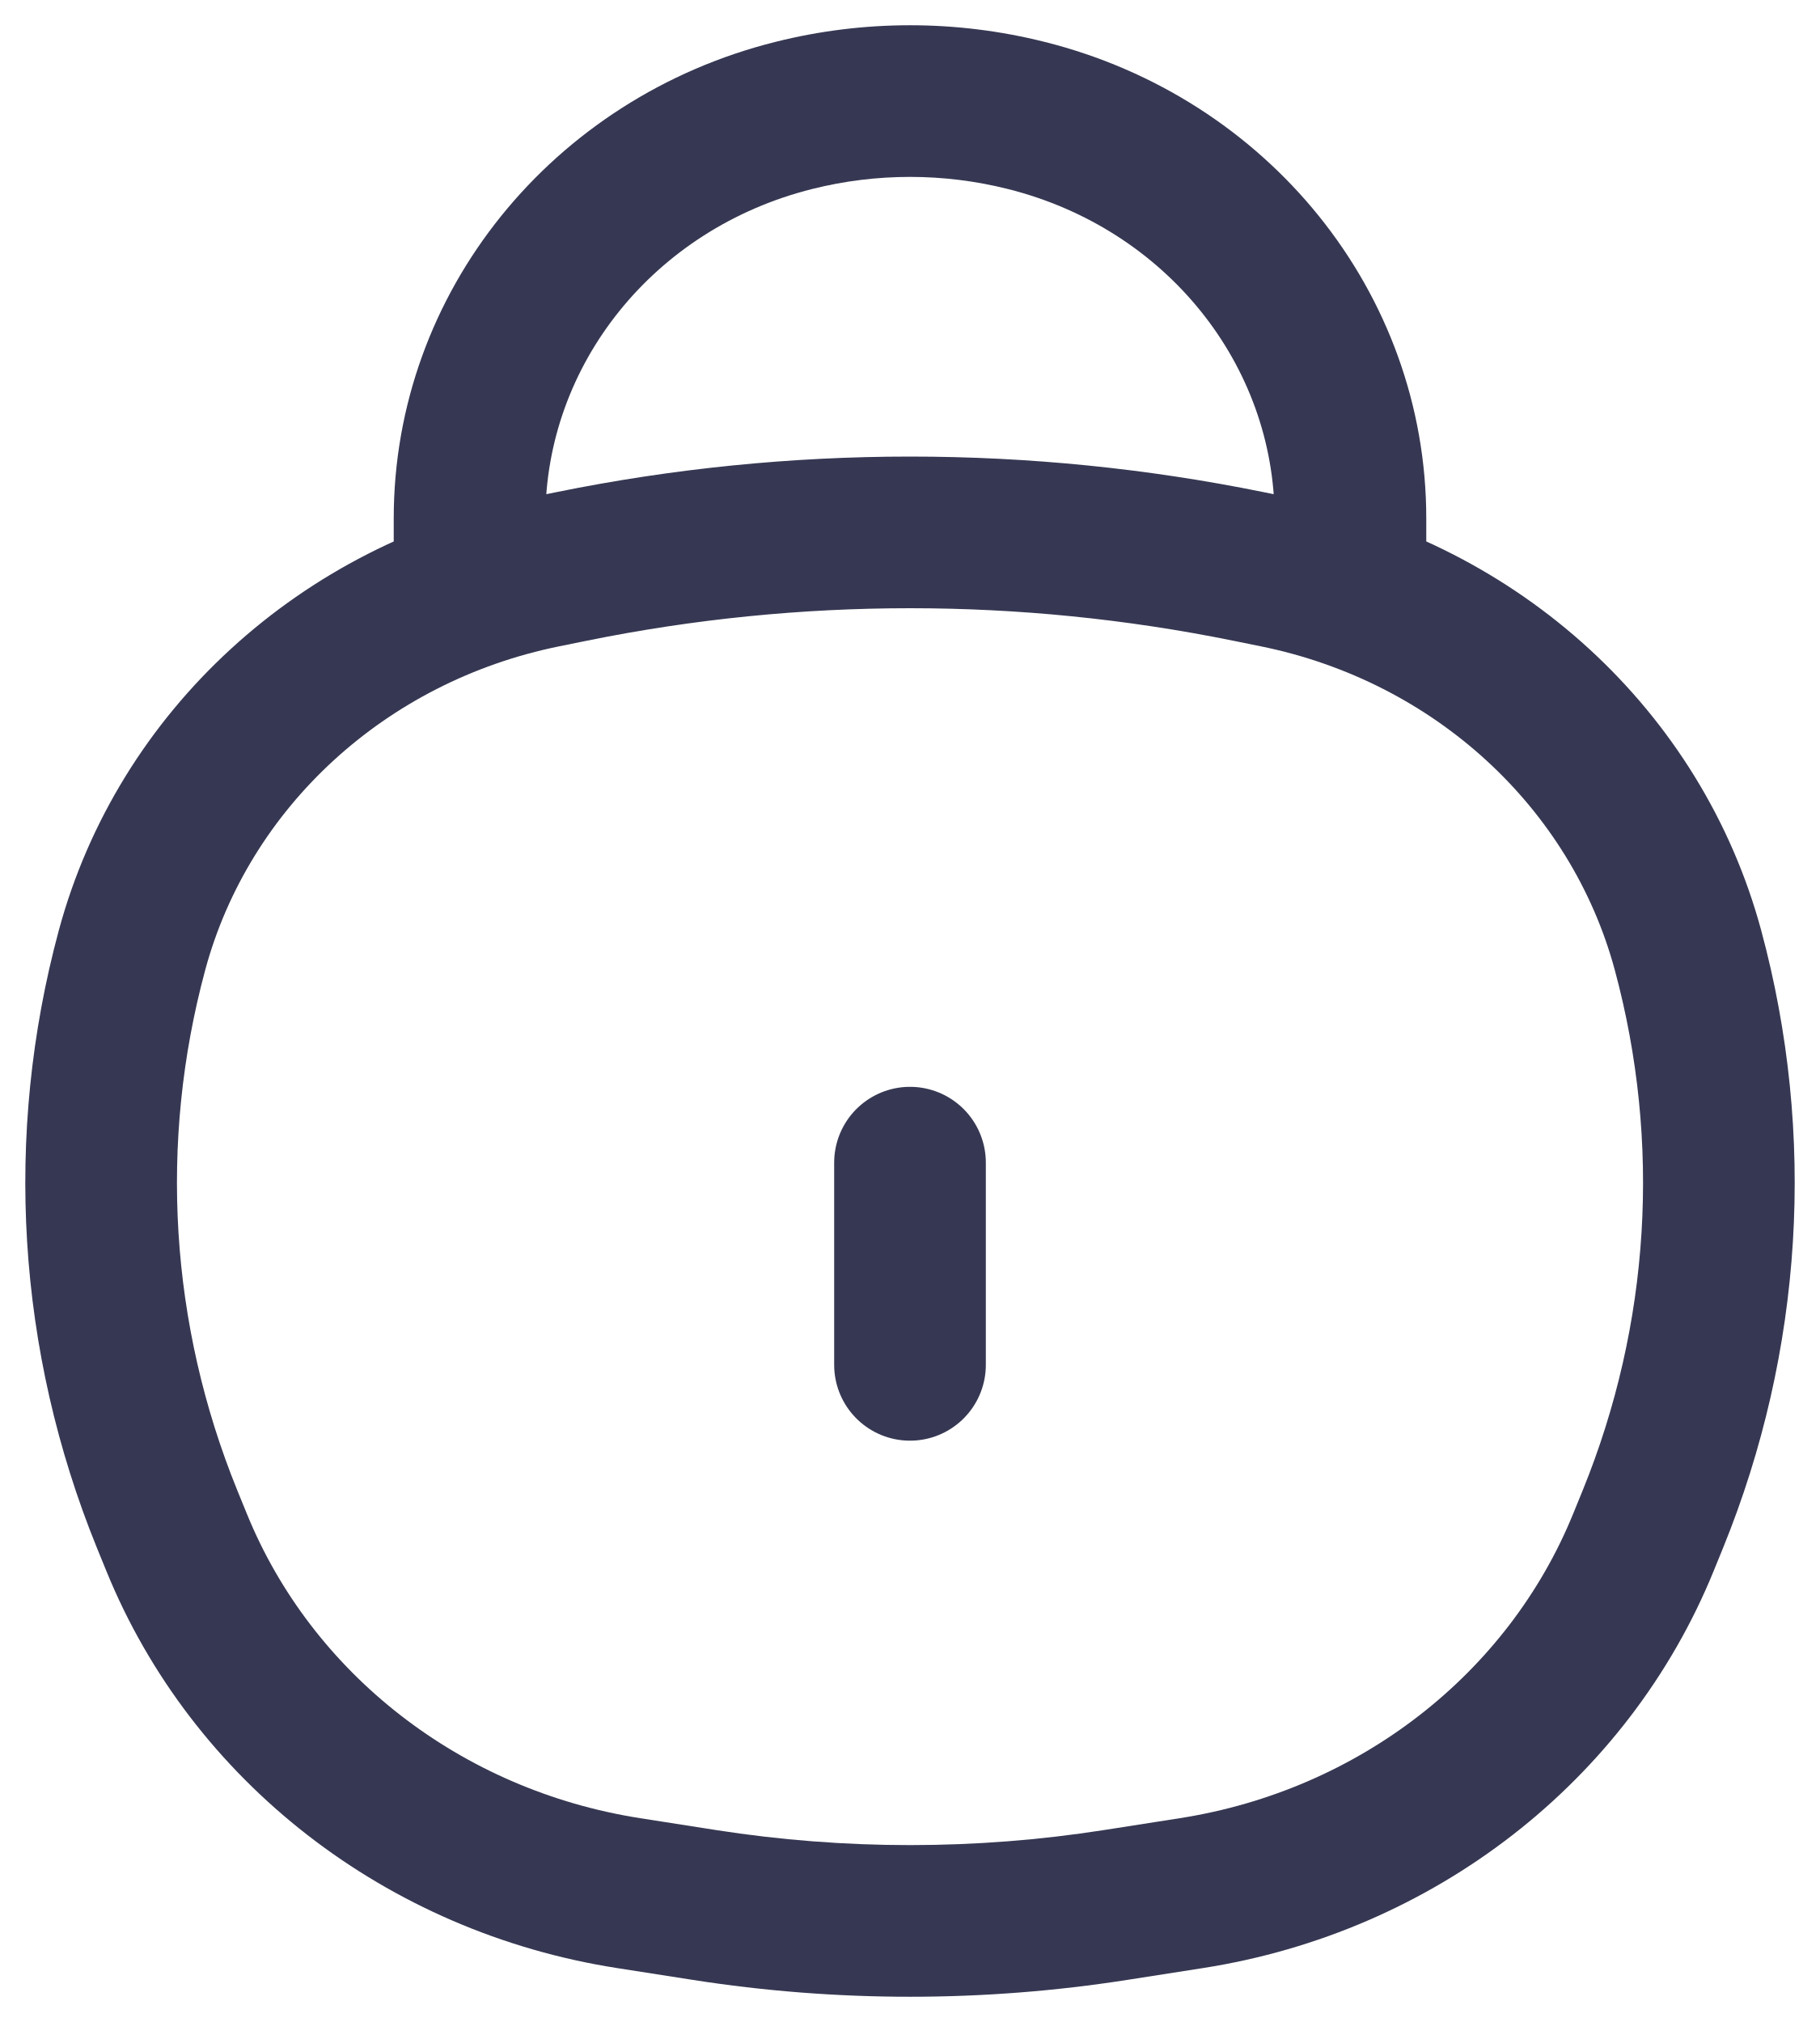
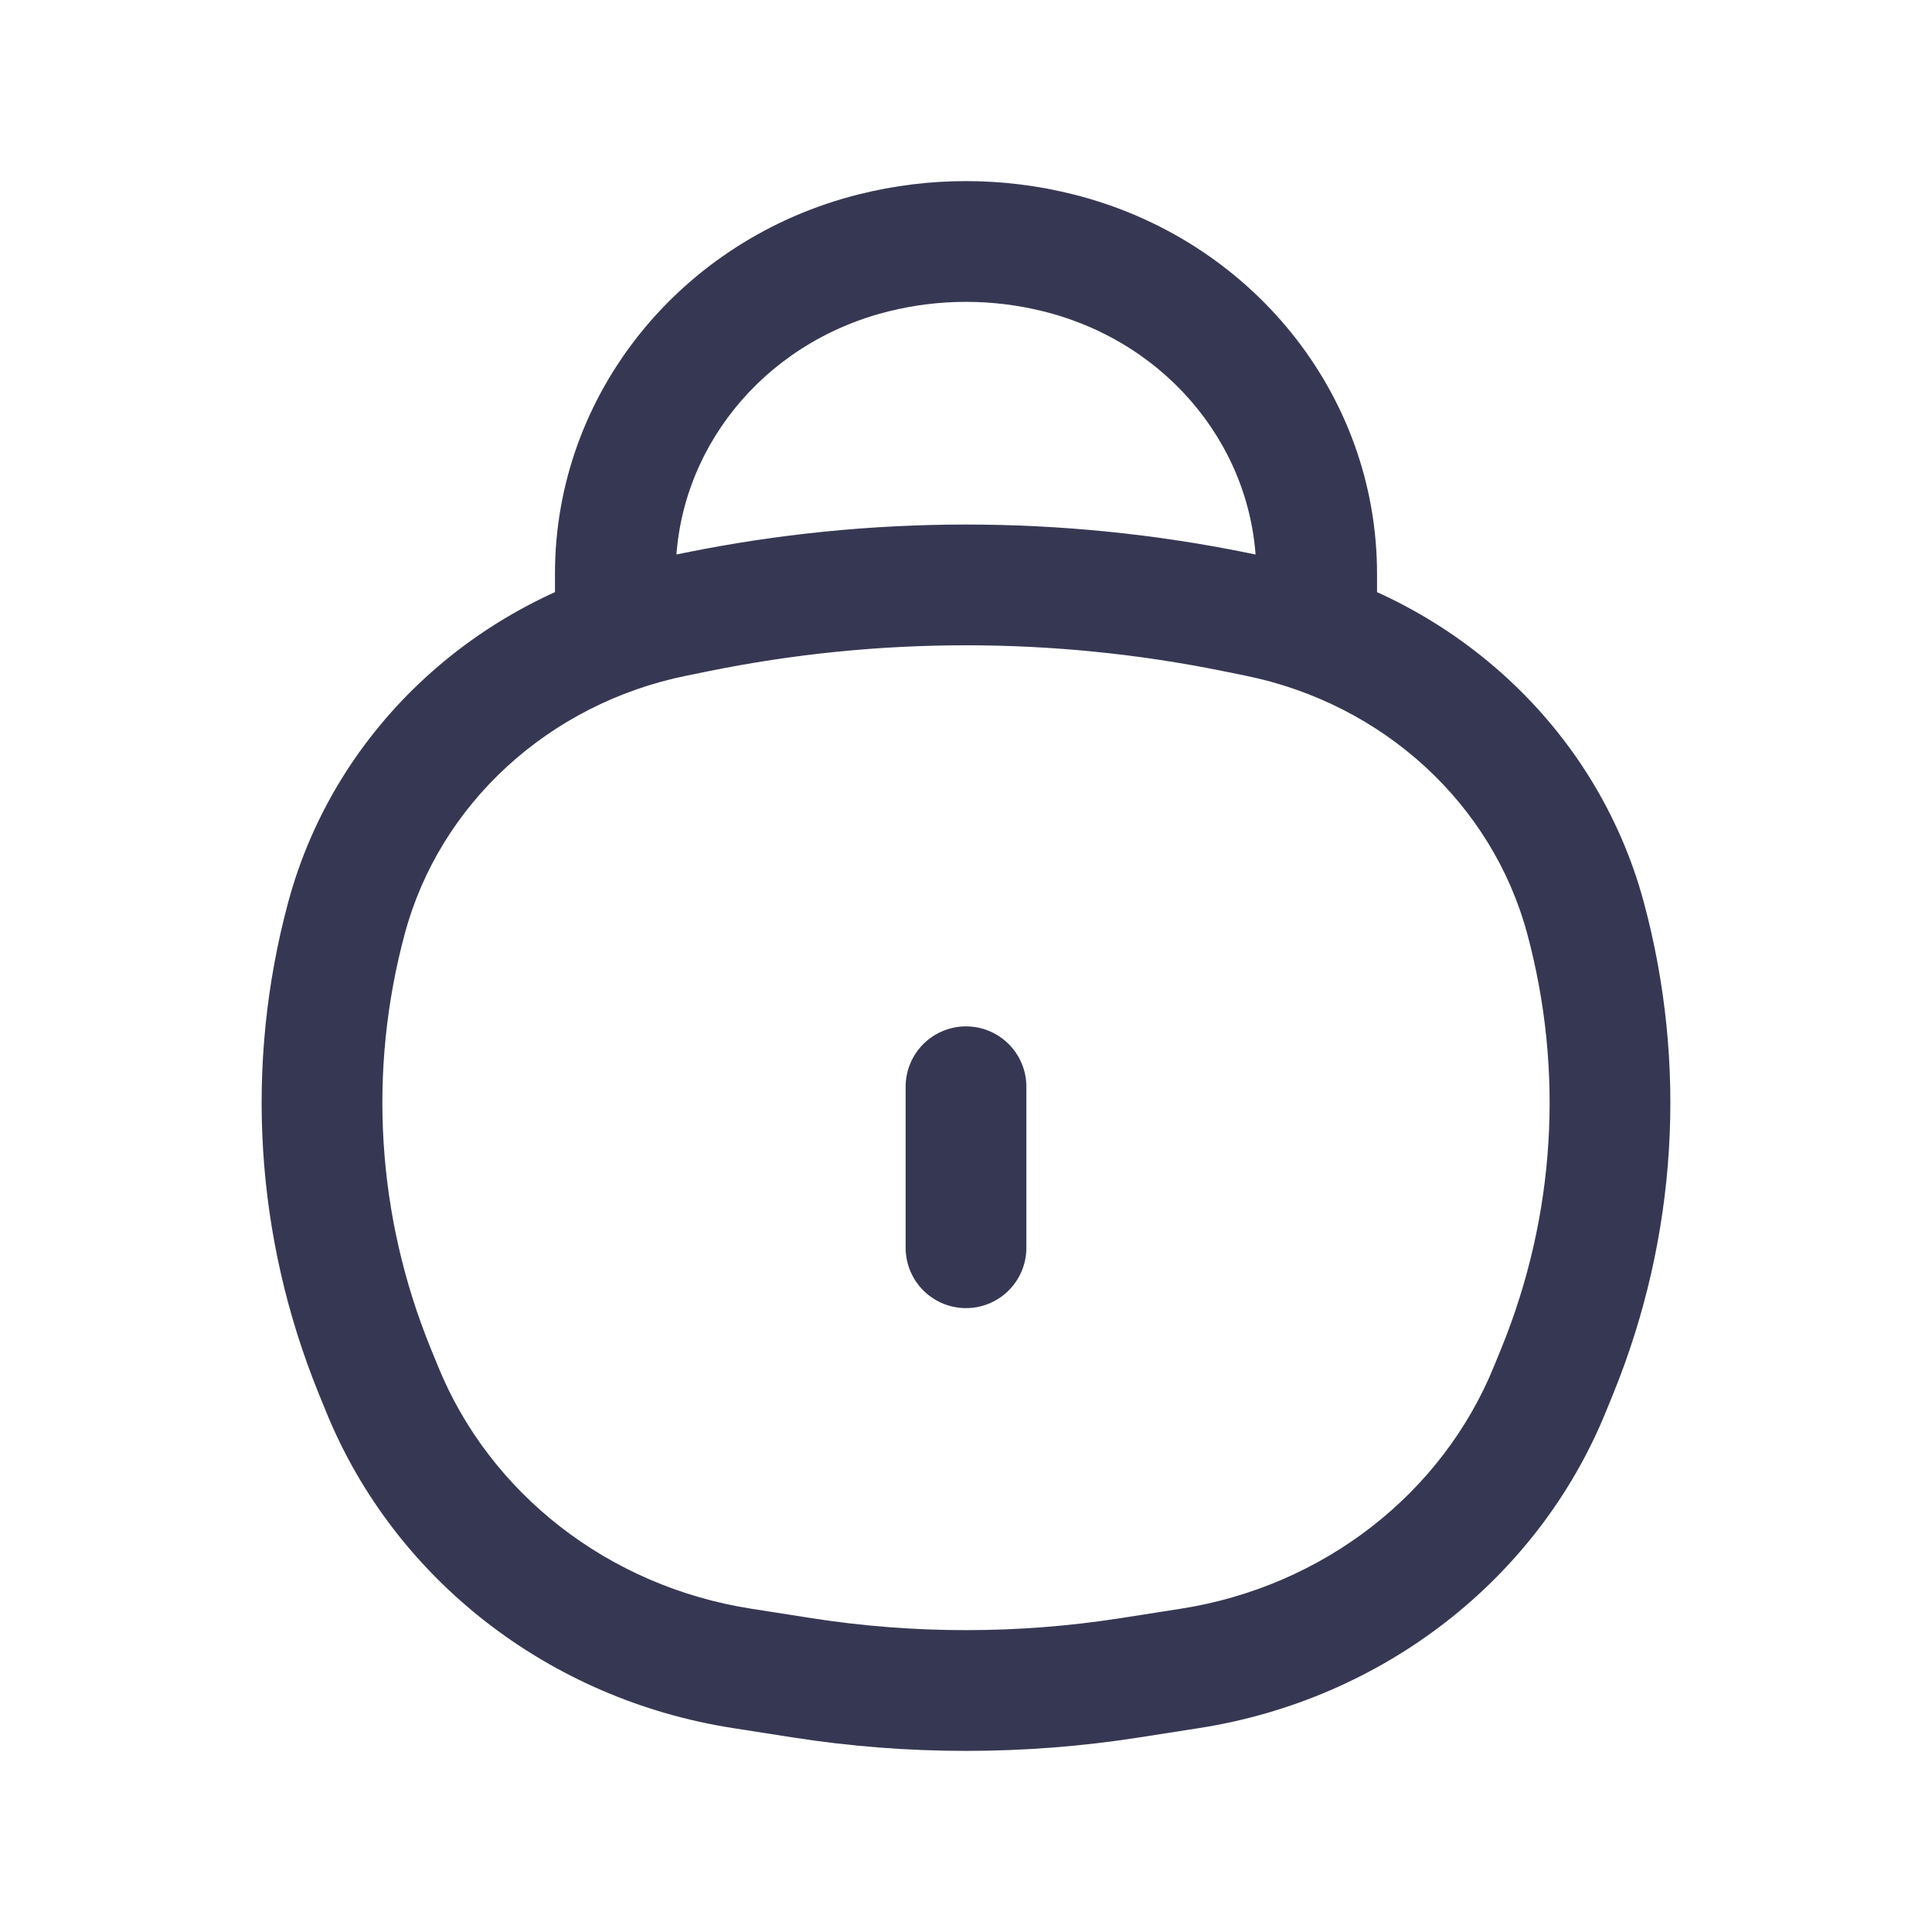
- <svg xmlns="http://www.w3.org/2000/svg" width="18" height="20" viewBox="0 0 18 20" fill="none">
-   <path d="M1.653 15.026L0.958 15.309L0.958 15.309L1.653 15.026ZM1.306 9.397L2.03 9.593L1.306 9.397ZM16.694 9.397L15.97 9.593L16.694 9.397ZM16.347 15.026L17.042 15.309V15.309L16.347 15.026ZM11.037 18.842L10.921 18.101L11.037 18.842ZM6.964 18.842L7.079 18.101L6.964 18.842ZM5.656 5.602L5.507 4.867L5.656 5.602ZM12.344 5.602L12.493 4.867L12.493 4.867L12.344 5.602ZM6.215 18.725L6.099 19.466L6.215 18.725ZM1.746 15.255L2.441 14.972L2.441 14.972L1.746 15.255ZM11.785 18.725L11.901 19.466L11.785 18.725ZM16.254 15.255L15.559 14.972V14.972L16.254 15.255ZM12.62 5.658L12.47 6.393L12.47 6.393L12.62 5.658ZM5.38 5.658L5.53 6.393L5.38 5.658ZM3.894 5.431C3.894 5.845 4.23 6.181 4.644 6.181C5.058 6.181 5.394 5.845 5.394 5.431H3.894ZM4.644 5.128H3.894H4.644ZM13.356 5.128H12.606H13.356ZM12.606 5.431C12.606 5.845 12.942 6.181 13.356 6.181C13.77 6.181 14.106 5.845 14.106 5.431H12.606ZM7.852 1.141L7.67 0.414L7.67 0.414L7.852 1.141ZM10.148 1.141L10.33 0.414V0.414L10.148 1.141ZM5.53 6.393L5.806 6.337L5.507 4.867L5.231 4.923L5.53 6.393ZM12.194 6.337L12.47 6.393L12.769 4.923L12.493 4.867L12.194 6.337ZM11.669 17.984L10.921 18.101L11.152 19.583L11.901 19.466L11.669 17.984ZM7.079 18.101L6.331 17.984L6.099 19.466L6.848 19.583L7.079 18.101ZM15.652 14.744L15.559 14.972L16.949 15.537L17.042 15.309L15.652 14.744ZM2.441 14.972L2.348 14.744L0.958 15.309L1.051 15.537L2.441 14.972ZM2.348 14.744C1.679 13.101 1.569 11.299 2.03 9.593L0.582 9.201C0.035 11.225 0.167 13.363 0.958 15.309L2.348 14.744ZM15.97 9.593C16.431 11.299 16.321 13.101 15.652 14.744L17.042 15.309C17.833 13.363 17.965 11.225 17.418 9.201L15.97 9.593ZM10.921 18.101C9.649 18.3 8.351 18.3 7.079 18.101L6.848 19.583C8.273 19.806 9.727 19.806 11.152 19.583L10.921 18.101ZM5.806 6.337C7.912 5.909 10.088 5.909 12.194 6.337L12.493 4.867C10.19 4.399 7.81 4.399 5.507 4.867L5.806 6.337ZM6.331 17.984C4.556 17.706 3.084 16.552 2.441 14.972L1.051 15.537C1.901 17.625 3.826 19.11 6.099 19.466L6.331 17.984ZM11.901 19.466C14.174 19.11 16.099 17.625 16.949 15.537L15.559 14.972C14.916 16.552 13.444 17.706 11.669 17.984L11.901 19.466ZM12.47 6.393C14.191 6.743 15.537 7.992 15.97 9.593L17.418 9.201C16.83 7.028 15.021 5.381 12.769 4.923L12.47 6.393ZM5.231 4.923C2.98 5.381 1.17 7.028 0.582 9.201L2.03 9.593C2.463 7.992 3.809 6.743 5.53 6.393L5.231 4.923ZM5.394 5.431V5.128H3.894V5.431H5.394ZM12.606 5.128V5.431H14.106V5.128H12.606ZM8.034 1.869C8.667 1.71 9.333 1.71 9.966 1.869L10.33 0.414C9.458 0.195 8.542 0.195 7.67 0.414L8.034 1.869ZM14.106 5.128C14.106 2.89 12.535 0.965 10.33 0.414L9.966 1.869C11.54 2.263 12.606 3.615 12.606 5.128H14.106ZM5.394 5.128C5.394 3.615 6.46 2.263 8.034 1.869L7.67 0.414C5.465 0.965 3.894 2.89 3.894 5.128H5.394Z" fill="#363853" />
-   <path d="M9 11.5L9 13.5" stroke="#363853" stroke-width="1.5" stroke-linecap="round" />
+ <svg xmlns="http://www.w3.org/2000/svg" width="20" height="20" viewBox="0 0 24 24" fill="none">
+   <path d="M4.653 17.026L3.958 17.309L3.958 17.309L4.653 17.026ZM4.306 11.397L5.03 11.593L4.306 11.397ZM19.694 11.397L18.97 11.593L19.694 11.397ZM19.347 17.026L20.042 17.309V17.309L19.347 17.026ZM14.037 20.842L13.921 20.101L14.037 20.842ZM9.964 20.842L10.079 20.101L9.964 20.842ZM8.656 7.602L8.507 6.867L8.656 7.602ZM15.344 7.602L15.493 6.867L15.493 6.867L15.344 7.602ZM9.215 20.725L9.099 21.466L9.215 20.725ZM4.746 17.255L5.441 16.972L5.441 16.972L4.746 17.255ZM14.785 20.725L14.901 21.466L14.785 20.725ZM19.254 17.255L18.559 16.972V16.972L19.254 17.255ZM15.62 7.658L15.47 8.393L15.47 8.393L15.62 7.658ZM8.38 7.658L8.53 8.393L8.38 7.658ZM6.894 7.431C6.894 7.845 7.23 8.181 7.644 8.181C8.058 8.181 8.394 7.845 8.394 7.431H6.894ZM7.644 7.128H6.894H7.644ZM16.356 7.128H15.606H16.356ZM15.606 7.431C15.606 7.845 15.942 8.181 16.356 8.181C16.77 8.181 17.106 7.845 17.106 7.431H15.606ZM10.852 3.141L10.67 2.414L10.67 2.414L10.852 3.141ZM13.148 3.141L13.33 2.414V2.414L13.148 3.141ZM8.53 8.393L8.806 8.337L8.507 6.867L8.231 6.923L8.53 8.393ZM15.194 8.337L15.47 8.393L15.769 6.923L15.493 6.867L15.194 8.337ZM14.669 19.984L13.921 20.101L14.152 21.583L14.901 21.466L14.669 19.984ZM10.079 20.101L9.331 19.984L9.099 21.466L9.848 21.583L10.079 20.101ZM18.652 16.744L18.559 16.972L19.949 17.537L20.042 17.309L18.652 16.744ZM5.441 16.972L5.348 16.744L3.958 17.309L4.051 17.537L5.441 16.972ZM5.348 16.744C4.679 15.101 4.569 13.299 5.03 11.593L3.582 11.201C3.035 13.225 3.167 15.363 3.958 17.309L5.348 16.744ZM18.97 11.593C19.431 13.299 19.321 15.101 18.652 16.744L20.042 17.309C20.833 15.363 20.965 13.225 20.418 11.201L18.97 11.593ZM13.921 20.101C12.649 20.3 11.351 20.3 10.079 20.101L9.848 21.583C11.273 21.806 12.727 21.806 14.152 21.583L13.921 20.101ZM8.806 8.337C10.912 7.909 13.088 7.909 15.194 8.337L15.493 6.867C13.19 6.399 10.81 6.399 8.507 6.867L8.806 8.337ZM9.331 19.984C7.556 19.706 6.084 18.552 5.441 16.972L4.051 17.537C4.901 19.625 6.826 21.11 9.099 21.466L9.331 19.984ZM14.901 21.466C17.174 21.11 19.099 19.625 19.949 17.537L18.559 16.972C17.916 18.552 16.444 19.706 14.669 19.984L14.901 21.466ZM15.47 8.393C17.191 8.743 18.537 9.992 18.97 11.593L20.418 11.201C19.83 9.028 18.02 7.381 15.769 6.923L15.47 8.393ZM8.231 6.923C5.98 7.381 4.17 9.028 3.582 11.201L5.03 11.593C5.463 9.992 6.809 8.743 8.53 8.393L8.231 6.923ZM8.394 7.431V7.128H6.894V7.431H8.394ZM15.606 7.128V7.431H17.106V7.128H15.606ZM11.034 3.869C11.667 3.71 12.333 3.71 12.966 3.869L13.33 2.414C12.458 2.195 11.542 2.195 10.67 2.414L11.034 3.869ZM17.106 7.128C17.106 4.89 15.535 2.965 13.33 2.414L12.966 3.869C14.54 4.263 15.606 5.615 15.606 7.128H17.106ZM8.394 7.128C8.394 5.615 9.46 4.263 11.034 3.869L10.67 2.414C8.465 2.965 6.894 4.89 6.894 7.128H8.394Z" fill="#363853" />
+   <path d="M12 13.5L12 15.5" stroke="#363853" stroke-width="1.5" stroke-linecap="round" />
</svg>
